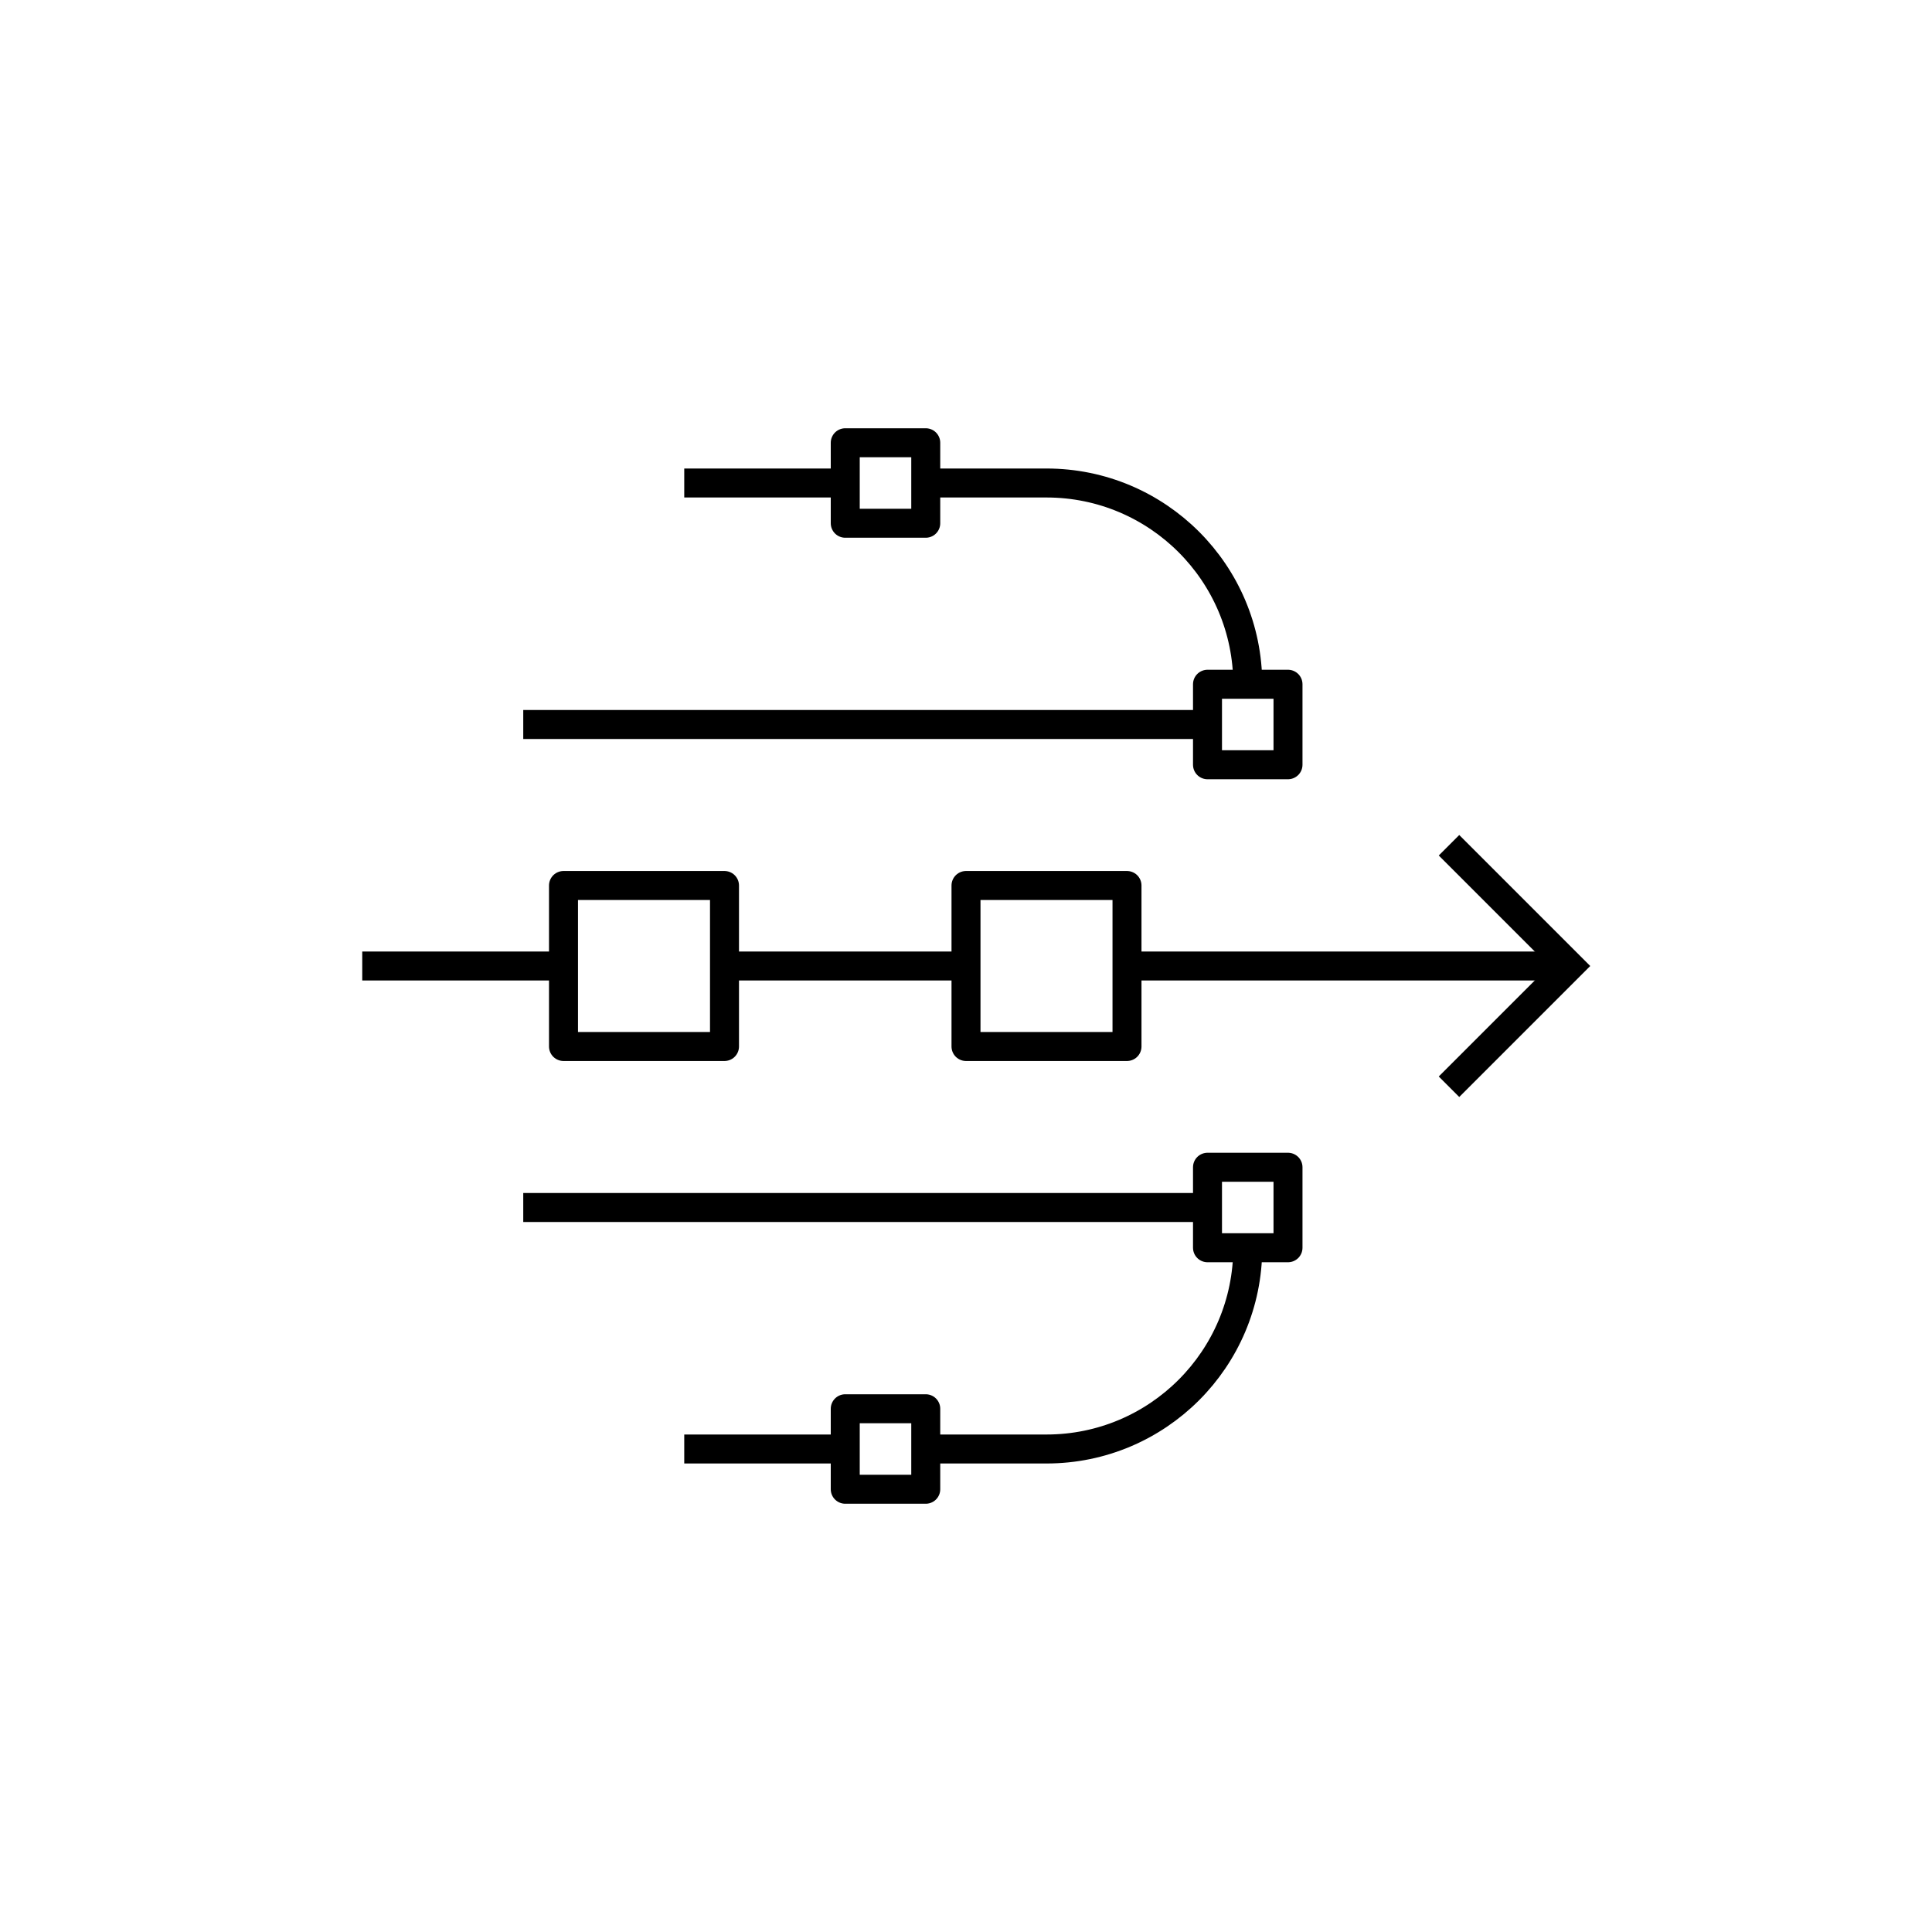
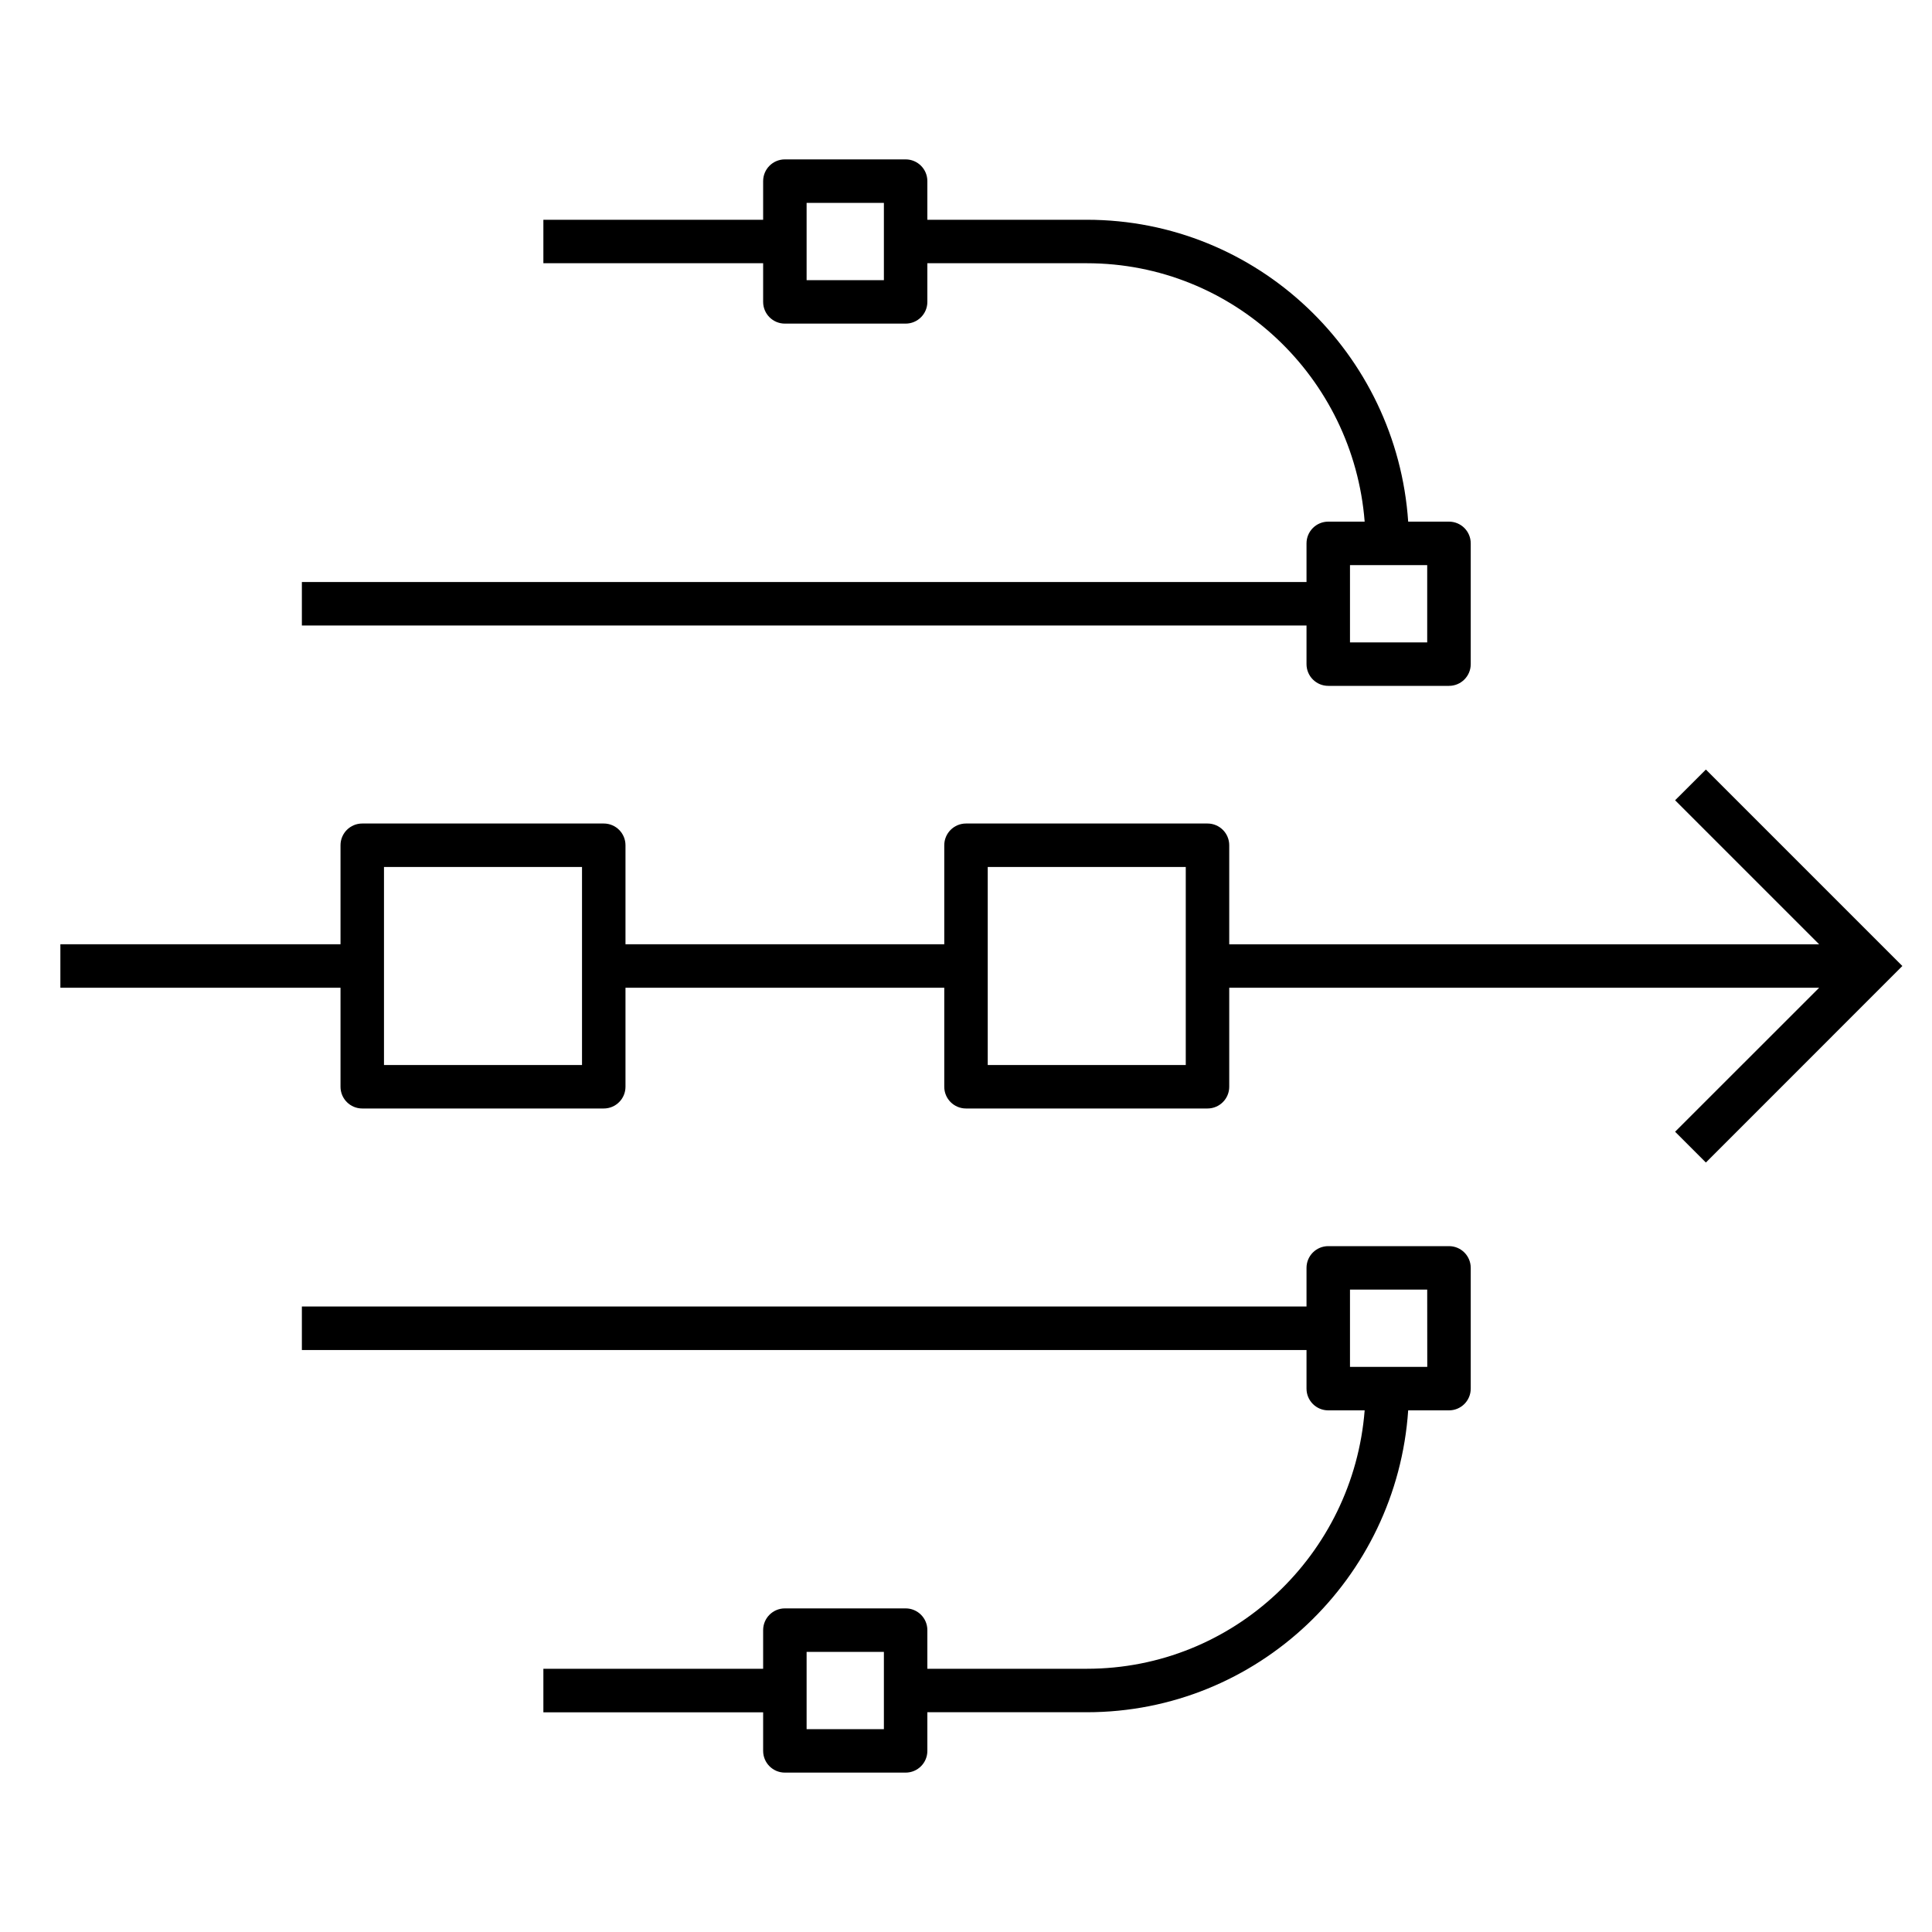
- <svg xmlns="http://www.w3.org/2000/svg" version="1.1" x="0px" y="0px" viewBox="0 0 48 48" style="enable-background:new 0 0 48 48;" xml:space="preserve">
-   <g id="movement--of--goods--02">
-     <g id="movement--of--goods--02_1_">
-       <rect x="14" y="22" style="fill:none;stroke:#000000;stroke-width:0.72;stroke-linejoin:round;stroke-miterlimit:10;" width="4" height="4" />
-       <rect x="24" y="22" style="fill:none;stroke:#000000;stroke-width:0.72;stroke-linejoin:round;stroke-miterlimit:10;" width="4" height="4" />
-       <line style="fill:none;stroke:#000000;stroke-width:0.72;stroke-linejoin:round;stroke-miterlimit:10;" x1="39" y1="24" x2="28" y2="24" />
-       <line style="fill:none;stroke:#000000;stroke-width:0.72;stroke-linejoin:round;stroke-miterlimit:10;" x1="14" y1="24" x2="9" y2="24" />
-       <line style="fill:none;stroke:#000000;stroke-width:0.72;stroke-linejoin:round;stroke-miterlimit:10;" x1="24" y1="24" x2="18" y2="24" />
-       <polyline style="fill:none;stroke:#000000;stroke-width:0.72;stroke-miterlimit:10;" points="36,27 39,24 36,21   " />
-       <path style="fill:none;stroke:#000000;stroke-width:0.72;stroke-linejoin:round;stroke-miterlimit:10;" d="M31,17L31,17    c0-2.761-2.239-5-5-5h-3" />
-       <line style="fill:none;stroke:#000000;stroke-width:0.72;stroke-linejoin:round;stroke-miterlimit:10;" x1="30" y1="18" x2="13" y2="18" />
-       <line style="fill:none;stroke:#000000;stroke-width:0.72;stroke-linejoin:round;stroke-miterlimit:10;" x1="21" y1="12" x2="17" y2="12" />
-       <rect x="30" y="17" style="fill:none;stroke:#000000;stroke-width:0.72;stroke-linejoin:round;stroke-miterlimit:10;" width="2" height="2" />
-       <path style="fill:none;stroke:#000000;stroke-width:0.72;stroke-linejoin:round;stroke-miterlimit:10;" d="M31,31L31,31    c0,2.761-2.239,5-5,5h-3" />
-       <line style="fill:none;stroke:#000000;stroke-width:0.72;stroke-linejoin:round;stroke-miterlimit:10;" x1="30" y1="30" x2="13" y2="30" />
-       <line style="fill:none;stroke:#000000;stroke-width:0.72;stroke-linejoin:round;stroke-miterlimit:10;" x1="21" y1="36" x2="17" y2="36" />
-       <rect x="30" y="29" style="fill:none;stroke:#000000;stroke-width:0.72;stroke-linejoin:round;stroke-miterlimit:10;" width="2" height="2" />
-       <rect x="21" y="11" style="fill:none;stroke:#000000;stroke-width:0.72;stroke-linejoin:round;stroke-miterlimit:10;" width="2" height="2" />
-       <rect x="21" y="35" style="fill:none;stroke:#000000;stroke-width:0.72;stroke-linejoin:round;stroke-miterlimit:10;" width="2" height="2" />
-     </g>
-   </g>
-   <g id="Layer_1">
- </g>
+ <svg xmlns="http://www.w3.org/2000/svg" version="1.1" id="Layer_1" x="0px" y="0px" viewBox="0 0 32 32" style="enable-background:new 0 0 32 32;" xml:space="preserve">
+   <path id="movement--of--goods--02_1_" d="M28.255,12.746l-0.51,0.509l2.386,2.386H20.36V14c0-0.199-0.161-0.36-0.36-0.36h-4  c-0.199,0-0.36,0.161-0.36,0.36v1.64h-5.28V14c0-0.199-0.161-0.36-0.36-0.36H6c-0.199,0-0.36,0.161-0.36,0.36v1.64H1v0.72h4.64V18  c0,0.199,0.161,0.36,0.36,0.36h4c0.199,0,0.36-0.161,0.36-0.36v-1.64h5.28V18c0,0.199,0.161,0.36,0.36,0.36h4  c0.199,0,0.36-0.161,0.36-0.36v-1.64h9.771l-2.386,2.385l0.51,0.51L31.509,16L28.255,12.746z M9.64,17.64H6.36v-3.28h3.28V17.64z   M19.64,17.64h-3.28v-3.28h3.28V17.64z M21.64,11c0,0.199,0.161,0.36,0.36,0.36h2c0.199,0,0.36-0.161,0.36-0.36V9  c0-0.199-0.161-0.36-0.36-0.36h-0.676c-0.189-2.785-2.492-5-5.324-5h-2.64V3c0-0.199-0.161-0.36-0.36-0.36h-2  c-0.199,0-0.36,0.161-0.36,0.36v0.64H9v0.72h3.64V5c0,0.199,0.161,0.36,0.36,0.36h2c0.199,0,0.36-0.161,0.36-0.36V4.36H18  c2.435,0,4.416,1.892,4.603,4.28H22c-0.199,0-0.36,0.161-0.36,0.36v0.64H5v0.72h16.64V11z M14.64,4.64h-1.28V3.36h1.28V4.64z   M22.36,9.36h1.279v1.28H22.36V9.36z M24,20.64h-2c-0.199,0-0.36,0.161-0.36,0.36v0.64H5v0.721h16.64V23  c0,0.199,0.161,0.36,0.36,0.36h0.603c-0.187,2.388-2.168,4.28-4.603,4.28h-2.64V27c0-0.199-0.161-0.36-0.36-0.36h-2  c-0.199,0-0.36,0.161-0.36,0.36v0.64H9v0.721h3.64V29c0,0.199,0.161,0.36,0.36,0.36h2c0.199,0,0.36-0.161,0.36-0.36v-0.64H18  c2.832,0,5.135-2.215,5.324-5H24c0.199,0,0.36-0.161,0.36-0.36v-2C24.36,20.801,24.199,20.64,24,20.64z M14.64,28.64h-1.28v-1.28  h1.28V28.64z M23.64,22.64h-1.28v-1.28h1.279L23.64,22.64L23.64,22.64z" />
+   <rect id="_Transparent_Rectangle" style="fill:none;" width="32" height="32" />
</svg>
